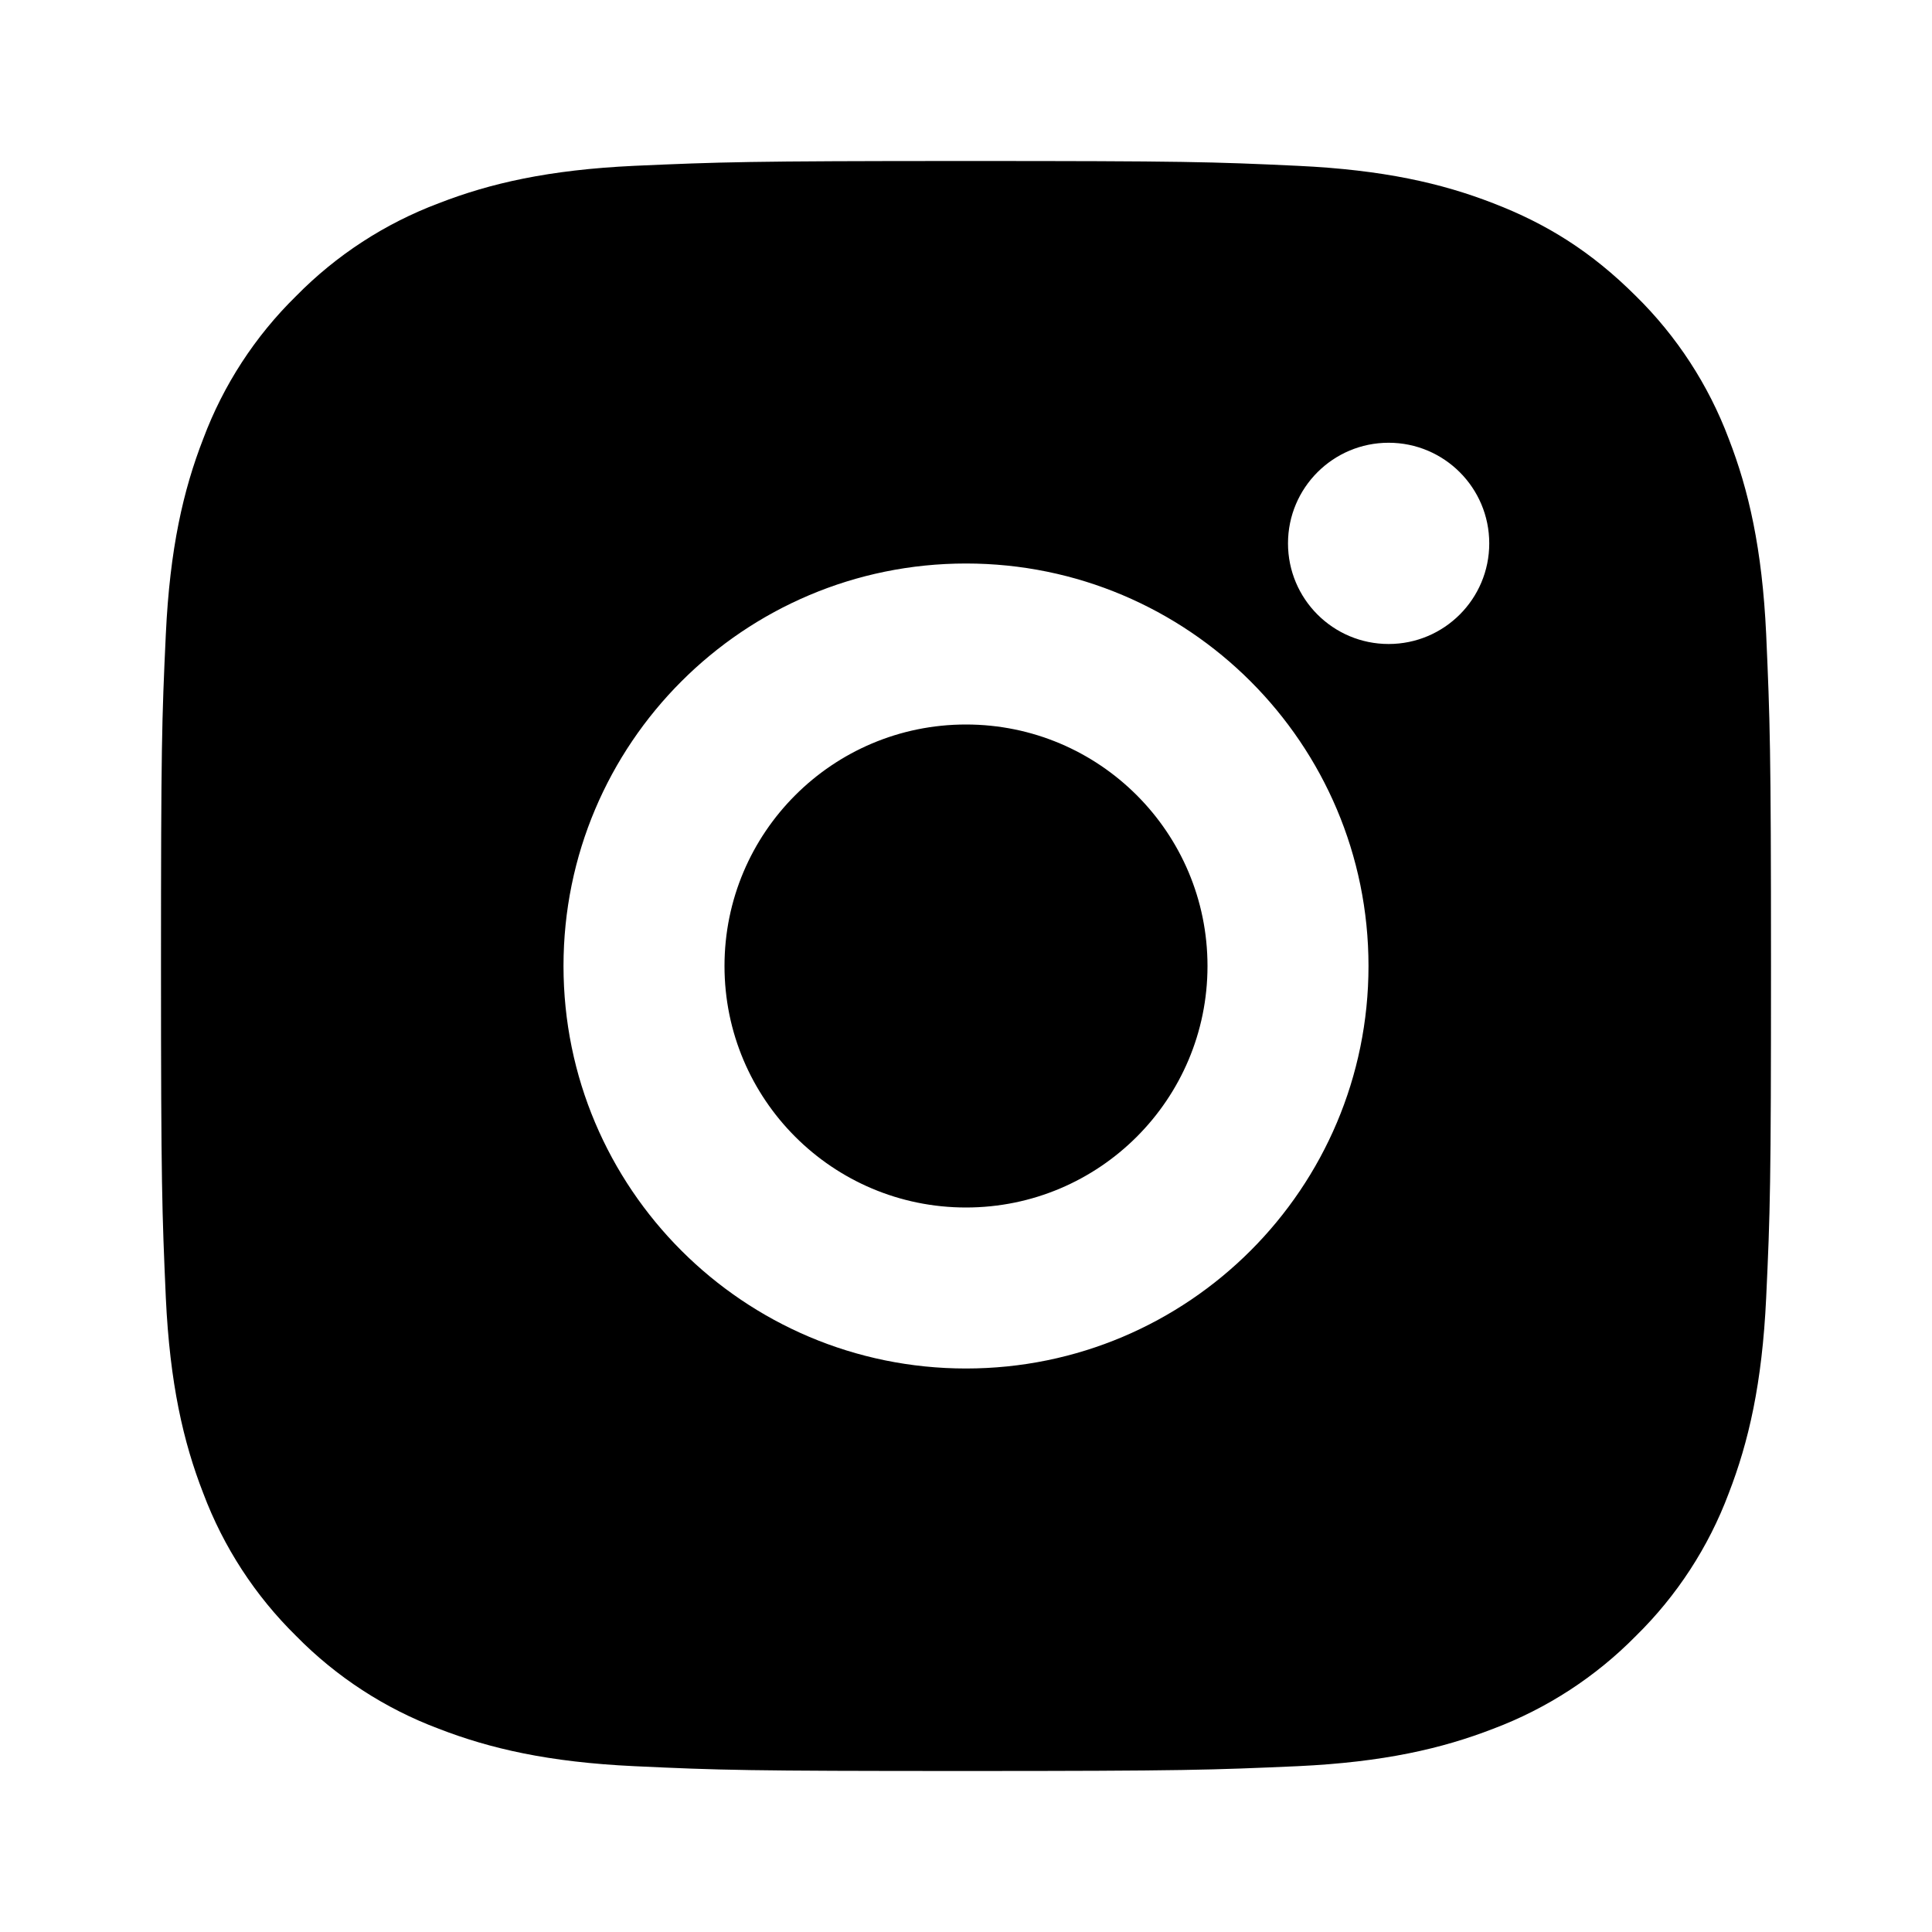
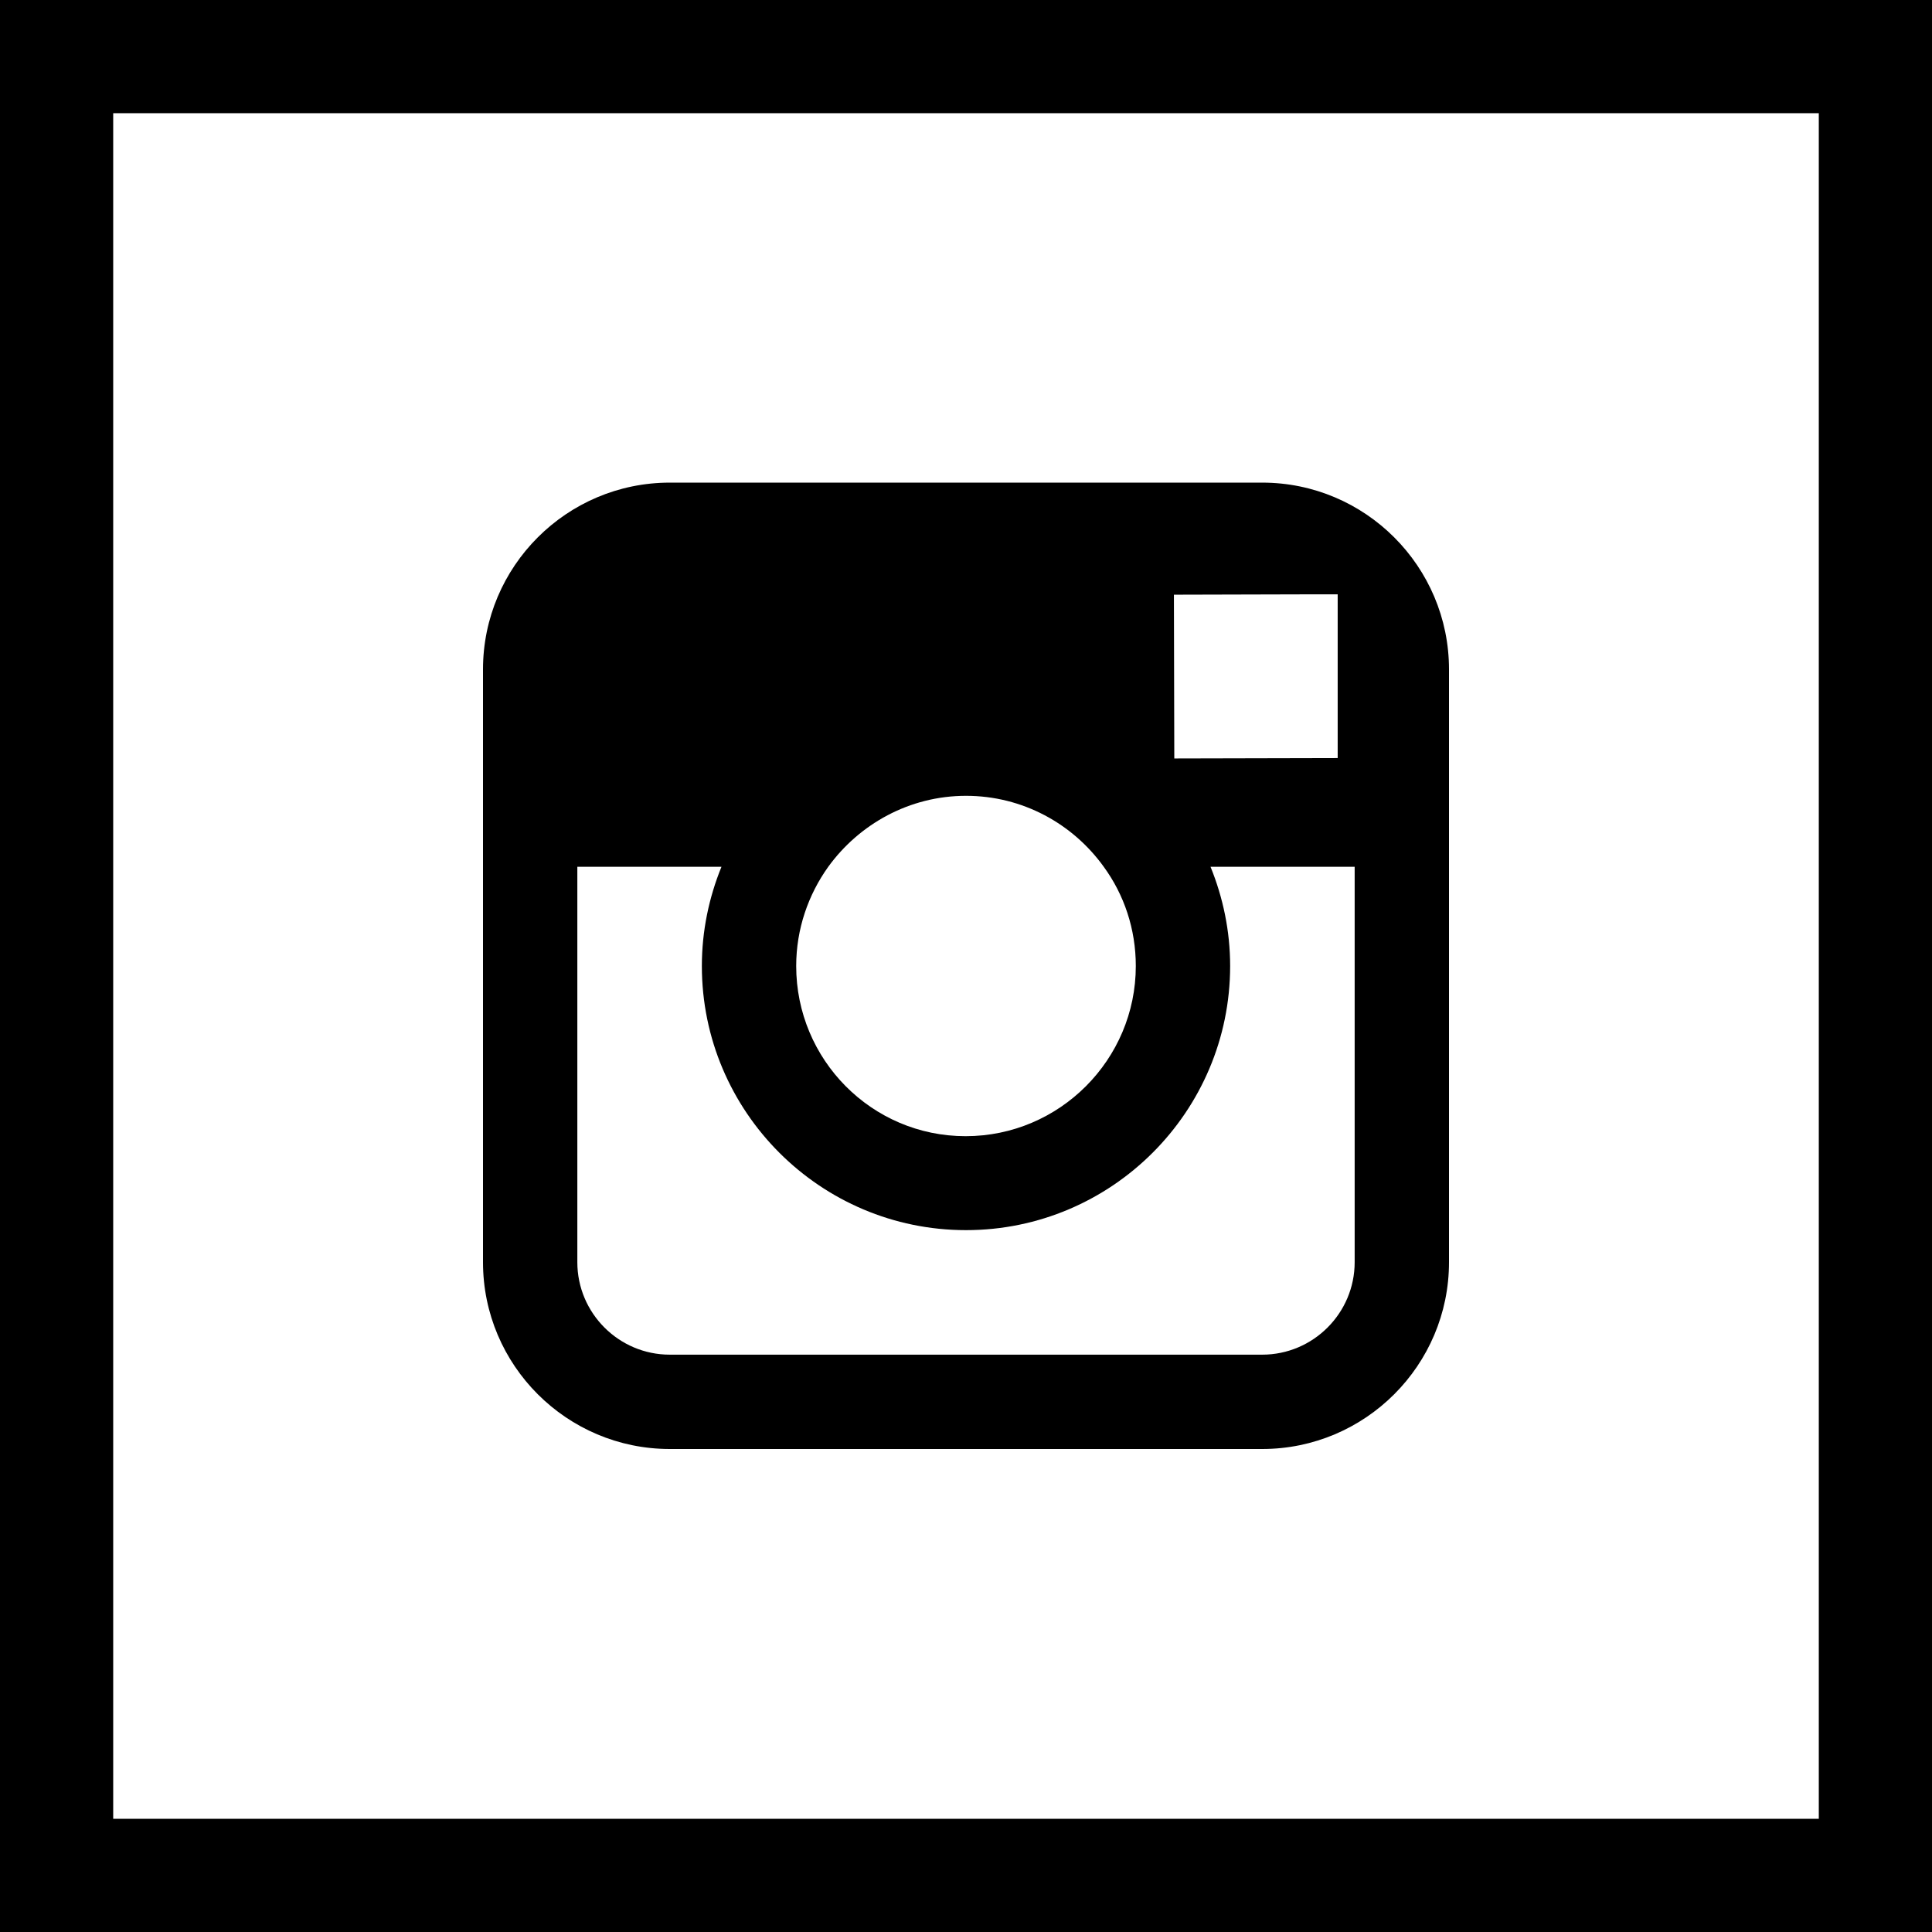
- <svg xmlns="http://www.w3.org/2000/svg" viewBox="0 0 24 24">
+ <svg xmlns="http://www.w3.org/2000/svg" fill="#000000" height="800px" width="800px" version="1.1" id="Layer_1" viewBox="-143 145 512 512" xml:space="preserve">
  <g>
-     <path d="M0 0h24v24H0z" fill="none" />
-     <path d="M12 2c2.717 0 3.056.01 4.122.06 1.065.05 1.79.217 2.428.465.66.254 1.216.598 1.772 1.153a4.908 4.908 0 0 1 1.153 1.772c.247.637.415 1.363.465 2.428.047 1.066.06 1.405.06 4.122 0 2.717-.01 3.056-.06 4.122-.05 1.065-.218 1.79-.465 2.428a4.883 4.883 0 0 1-1.153 1.772 4.915 4.915 0 0 1-1.772 1.153c-.637.247-1.363.415-2.428.465-1.066.047-1.405.06-4.122.06-2.717 0-3.056-.01-4.122-.06-1.065-.05-1.79-.218-2.428-.465a4.89 4.89 0 0 1-1.772-1.153 4.904 4.904 0 0 1-1.153-1.772c-.248-.637-.415-1.363-.465-2.428C2.013 15.056 2 14.717 2 12c0-2.717.01-3.056.06-4.122.05-1.066.217-1.79.465-2.428a4.88 4.88 0 0 1 1.153-1.772A4.897 4.897 0 0 1 5.45 2.525c.638-.248 1.362-.415 2.428-.465C8.944 2.013 9.283 2 12 2zm0 5a5 5 0 1 0 0 10 5 5 0 0 0 0-10zm6.5-.25a1.25 1.25 0 0 0-2.5 0 1.25 1.25 0 0 0 2.5 0zM12 9a3 3 0 1 1 0 6 3 3 0 0 1 0-6z" fill-rule="nonzero" />
+     <path d="M-143,145v512h512V145H-143z M339,627h-452V175h452V627z" />
+     <path d="M34.5,529h157c27.3,0,49.5-22.2,49.5-49.5V374.7v-52.3c0-27.3-22.2-49.5-49.5-49.5h-157c-27.3,0-49.5,22.2-49.5,49.5v52.3   v104.8C-15,506.8,7.2,529,34.5,529z M205.8,302.5h5.7v5.6v37.8l-43.3,0.1l-0.1-43.4L205.8,302.5z M76.5,374.7   c8.2-11.3,21.5-18.8,36.5-18.8s28.3,7.4,36.5,18.8c5.4,7.4,8.5,16.5,8.5,26.3c0,24.8-20.2,45.1-45.1,45.1C88,446.1,68,425.8,68,401   C68,391.2,71.2,382.1,76.5,374.7z M10,374.7h38.2c-3.3,8.1-5.2,17-5.2,26.3c0,38.6,31.4,70,70,70c38.6,0,70-31.4,70-70   c0-9.3-1.9-18.2-5.2-26.3H216v104.8c0,13.5-11,24.5-24.5,24.5h-157C21,504,10,493,10,479.5V374.7z" />
  </g>
</svg>
